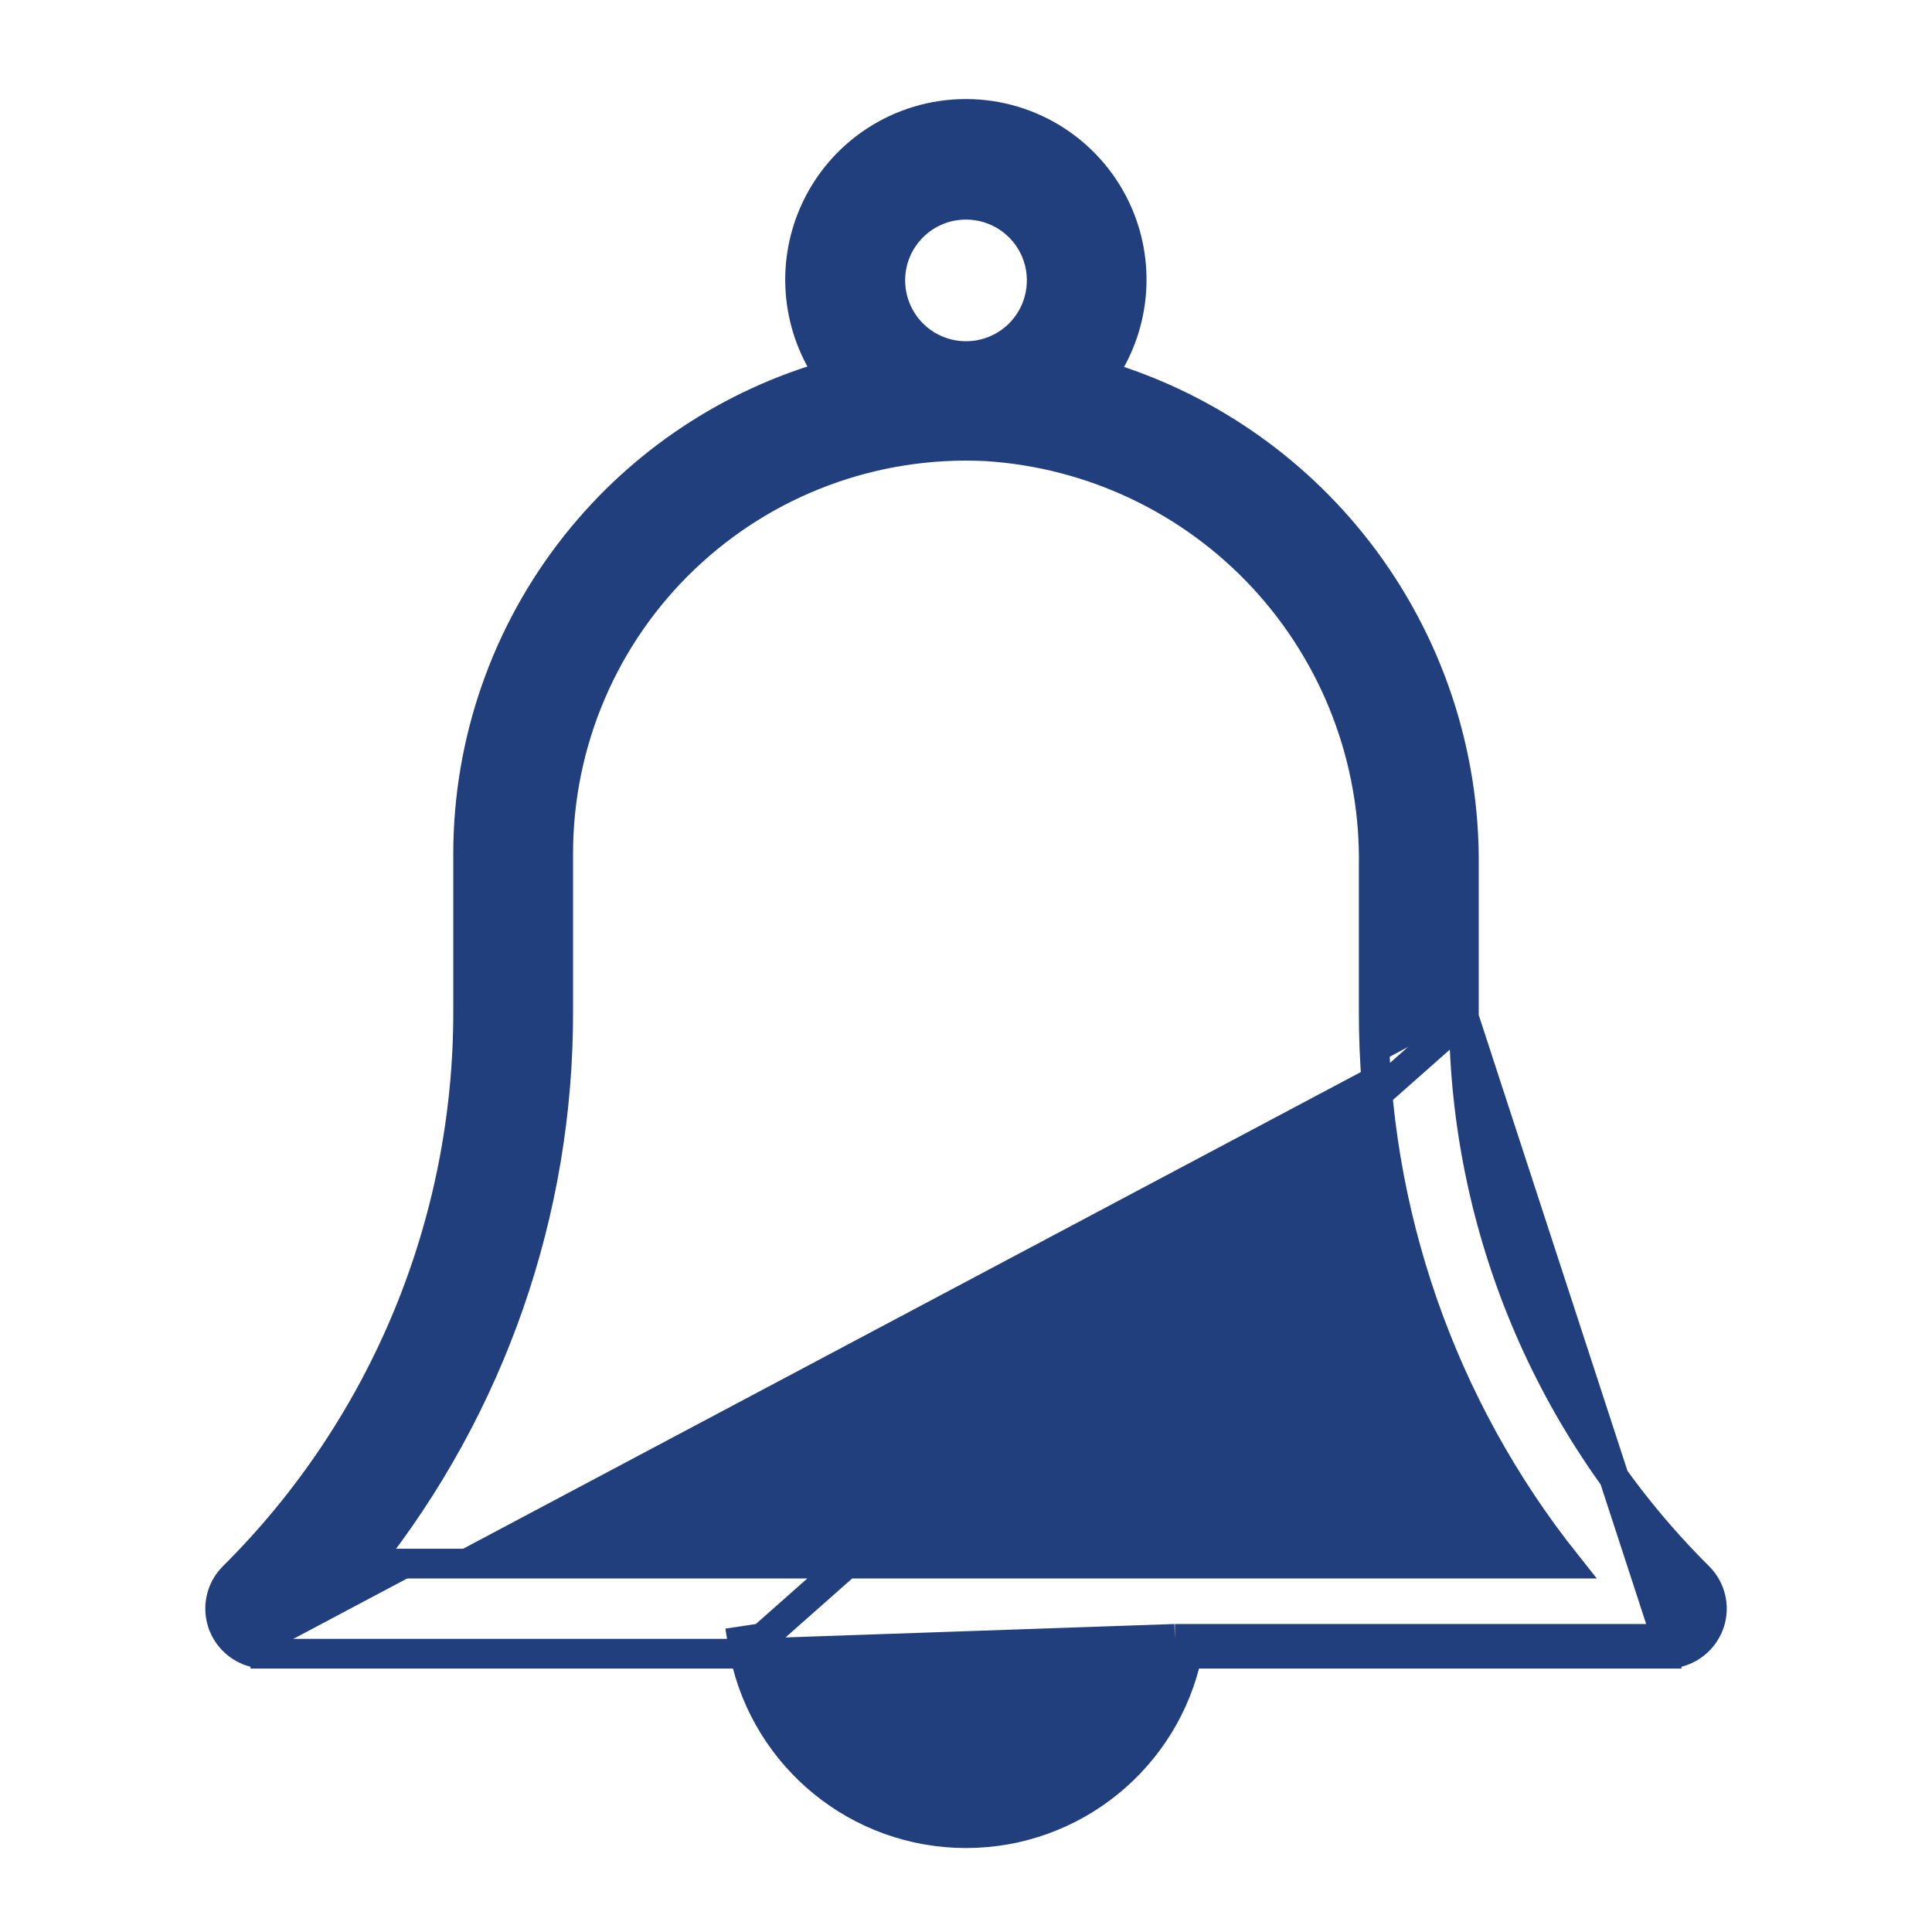
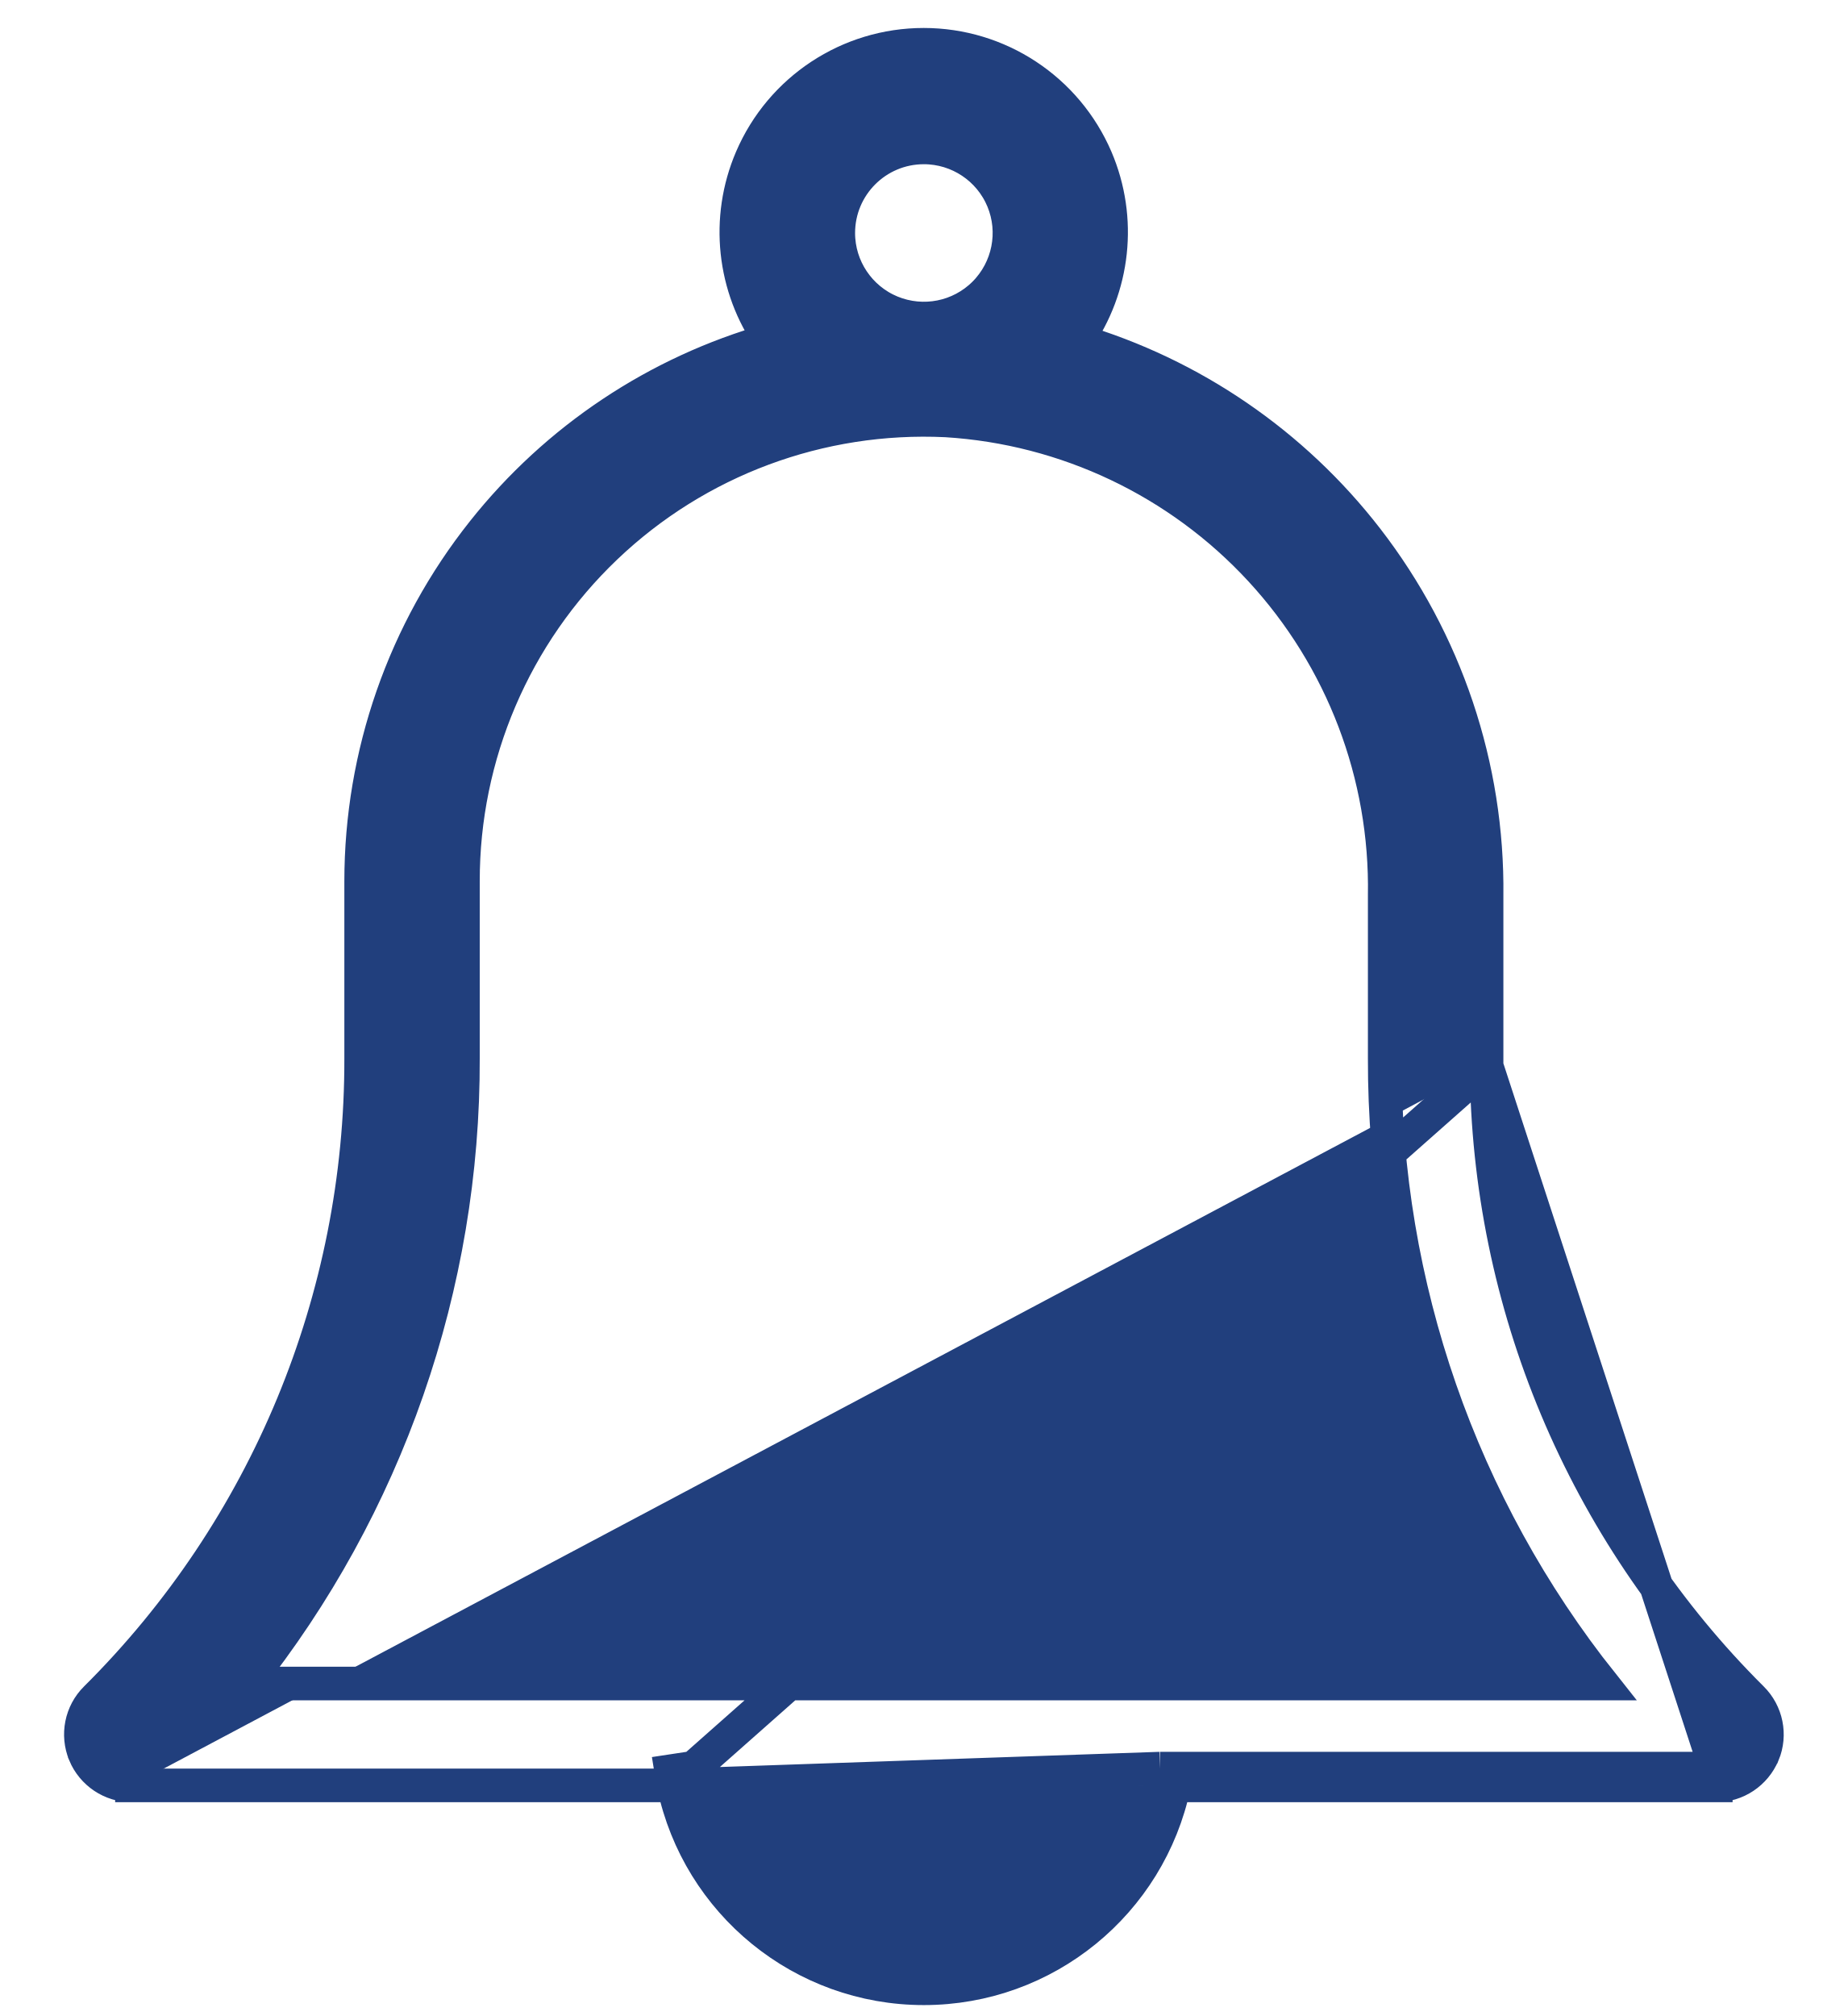
- <svg xmlns="http://www.w3.org/2000/svg" width="26" height="26" viewBox="0 0 26 26" fill="none">
-   <path d="M19.7 13.691C19.718 16.518 20.852 19.224 22.858 21.218C23.033 21.391 23.086 21.653 22.992 21.88L22.991 21.881C22.896 22.107 22.676 22.256 22.428 22.255M19.7 13.691L22.429 22.055M19.7 13.691V13.597V11.664C19.718 10.127 19.215 8.631 18.275 7.415C17.398 6.282 16.189 5.456 14.821 5.051C15.264 4.424 15.357 3.603 15.049 2.884L15.049 2.884C14.696 2.064 13.891 1.533 12.998 1.533C12.106 1.533 11.3 2.064 10.948 2.884L10.948 2.884C10.64 3.602 10.732 4.421 11.173 5.048C9.825 5.43 8.628 6.226 7.753 7.328C6.812 8.512 6.3 9.98 6.3 11.492L6.3 13.597L6.3 13.597C6.307 16.458 5.171 19.201 3.142 21.218C2.967 21.391 2.915 21.653 3.009 21.88L3.009 21.881C3.104 22.107 3.324 22.256 3.572 22.255M19.7 13.691L10.022 22.255M22.428 22.255C22.428 22.255 22.428 22.255 22.428 22.255L22.429 22.055M22.428 22.255H22.429V22.055M22.428 22.255H15.978M22.429 22.055H15.811M15.978 22.255C15.99 22.199 16 22.142 16.009 22.085L15.811 22.055M15.978 22.255C15.683 23.655 14.446 24.67 13 24.67C11.555 24.67 10.317 23.655 10.022 22.255M15.978 22.255H15.811V22.055M15.811 22.055L10.022 22.255M10.022 22.255H10.189V22.055L9.991 22.085C10 22.142 10.01 22.199 10.022 22.255ZM10.022 22.255H3.572M3.572 22.255C3.572 22.255 3.572 22.255 3.572 22.255L3.571 22.055V22.255H3.572ZM14.729 22.255C14.475 22.98 13.787 23.48 13 23.48H13C12.213 23.48 11.525 22.98 11.272 22.255H14.729ZM7.512 11.492L7.512 11.492C7.51 9.989 8.125 8.551 9.212 7.515L9.212 7.515C10.3 6.477 11.764 5.933 13.265 6.005C14.696 6.093 16.038 6.731 17.01 7.784L17.01 7.784C17.983 8.838 18.512 10.225 18.487 11.66L18.487 11.66V11.663L18.487 13.596C18.487 13.596 18.487 13.596 18.487 13.596C18.479 16.305 19.394 18.93 21.074 21.042H4.925C6.605 18.93 7.521 16.305 7.512 13.596L7.512 11.492ZM13 2.755C13.412 2.755 13.784 3.003 13.942 3.384C14.099 3.764 14.012 4.202 13.721 4.494C13.429 4.786 12.991 4.872 12.61 4.715C12.229 4.557 11.981 4.185 11.981 3.774C11.981 3.211 12.437 2.755 13 2.755Z" fill="#213F7D" stroke="#213F7D" stroke-width="0.4" />
+ <svg xmlns="http://www.w3.org/2000/svg" width="22" height="24" viewBox="0 0 22 24" fill="none">
+   <path d="M17.7 12.691C17.718 15.518 18.852 18.224 20.858 20.218C21.033 20.391 21.086 20.653 20.992 20.88L20.991 20.881C20.896 21.107 20.676 21.256 20.428 21.255M17.7 12.691L20.429 21.055M17.7 12.691V12.597V10.664C17.718 9.128 17.215 7.631 16.275 6.415C15.398 5.282 14.189 4.456 12.821 4.051C13.264 3.424 13.357 2.603 13.049 1.884L13.049 1.884C12.696 1.064 11.891 0.533 10.998 0.533C10.106 0.533 9.3 1.064 8.948 1.884L8.948 1.884C8.64 2.602 8.732 3.421 9.173 4.048C7.825 4.43 6.628 5.226 5.753 6.328C4.812 7.512 4.3 8.98 4.3 10.492L4.3 12.597L4.3 12.597C4.307 15.458 3.171 18.201 1.142 20.218C0.967 20.391 0.915 20.653 1.009 20.88L1.009 20.881C1.104 21.107 1.324 21.256 1.572 21.255M17.7 12.691L8.022 21.255M20.428 21.255C20.428 21.255 20.428 21.255 20.428 21.255L20.429 21.055M20.428 21.255H20.429V21.055M20.428 21.255H13.978M20.429 21.055H13.811M13.978 21.255C13.99 21.199 14 21.142 14.009 21.085L13.811 21.055M13.978 21.255C13.683 22.655 12.446 23.67 11 23.67C9.555 23.67 8.317 22.655 8.022 21.255M13.978 21.255H13.811V21.055M13.811 21.055L8.022 21.255M8.022 21.255H8.189V21.055L7.991 21.085C8 21.142 8.01 21.199 8.022 21.255ZM8.022 21.255H1.572M1.572 21.255C1.572 21.255 1.572 21.255 1.572 21.255L1.571 21.055V21.255H1.572ZM12.729 21.255C12.475 21.98 11.787 22.48 11 22.48H11C10.213 22.48 9.525 21.98 9.272 21.255H12.729ZM5.512 10.492L5.512 10.492C5.51 8.989 6.125 7.551 7.212 6.515L7.212 6.515C8.3 5.477 9.764 4.933 11.265 5.005C12.696 5.093 14.038 5.731 15.01 6.784L15.01 6.784C15.983 7.838 16.512 9.225 16.487 10.66L16.487 10.66V10.663L16.487 12.596C16.487 12.596 16.487 12.596 16.487 12.596C16.479 15.305 17.394 17.93 19.074 20.042H2.925C4.605 17.93 5.521 15.305 5.512 12.596L5.512 10.492ZM11 1.755C11.412 1.755 11.784 2.003 11.942 2.384C12.099 2.764 12.012 3.202 11.721 3.494C11.429 3.786 10.991 3.872 10.61 3.715C10.229 3.557 9.981 3.185 9.981 2.774C9.981 2.211 10.437 1.755 11 1.755Z" fill="#213F7D" stroke="#213F7D" stroke-width="0.4" />
</svg>
